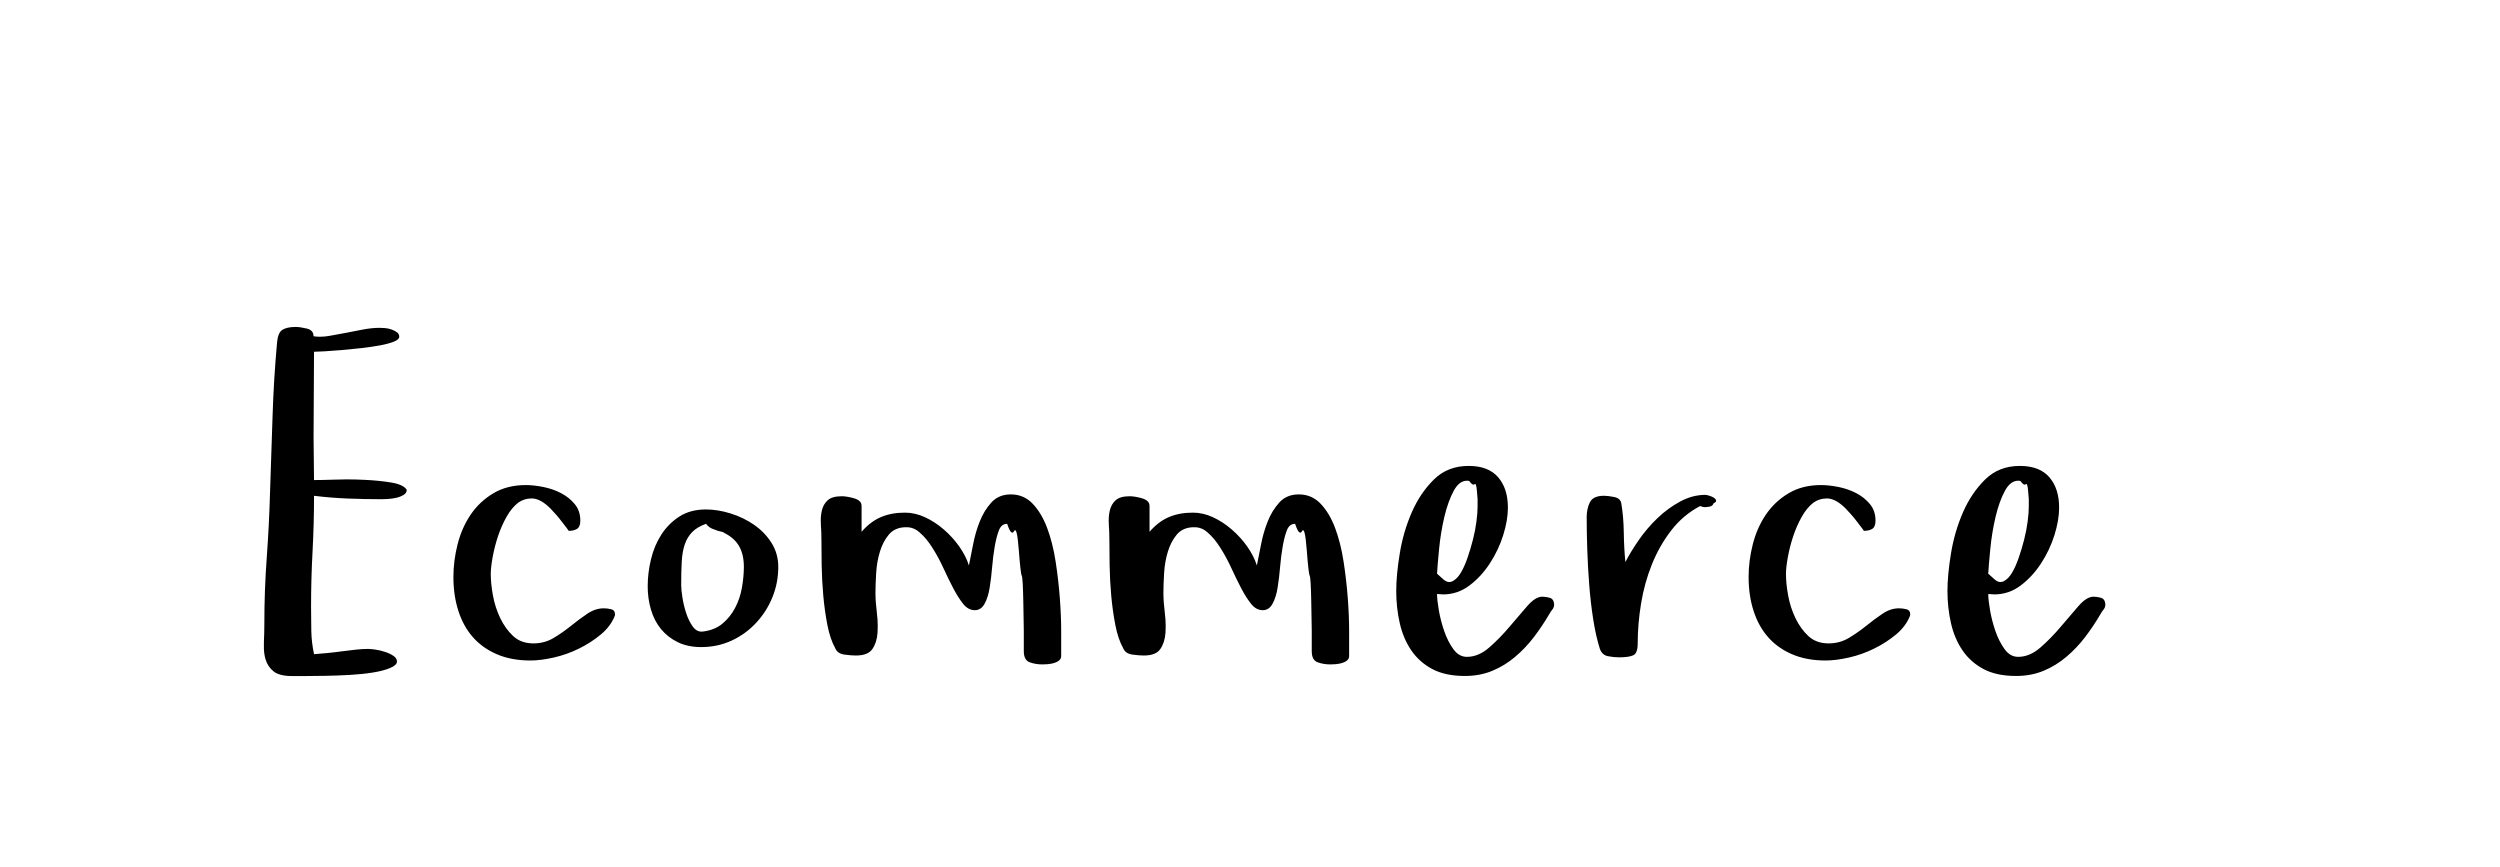
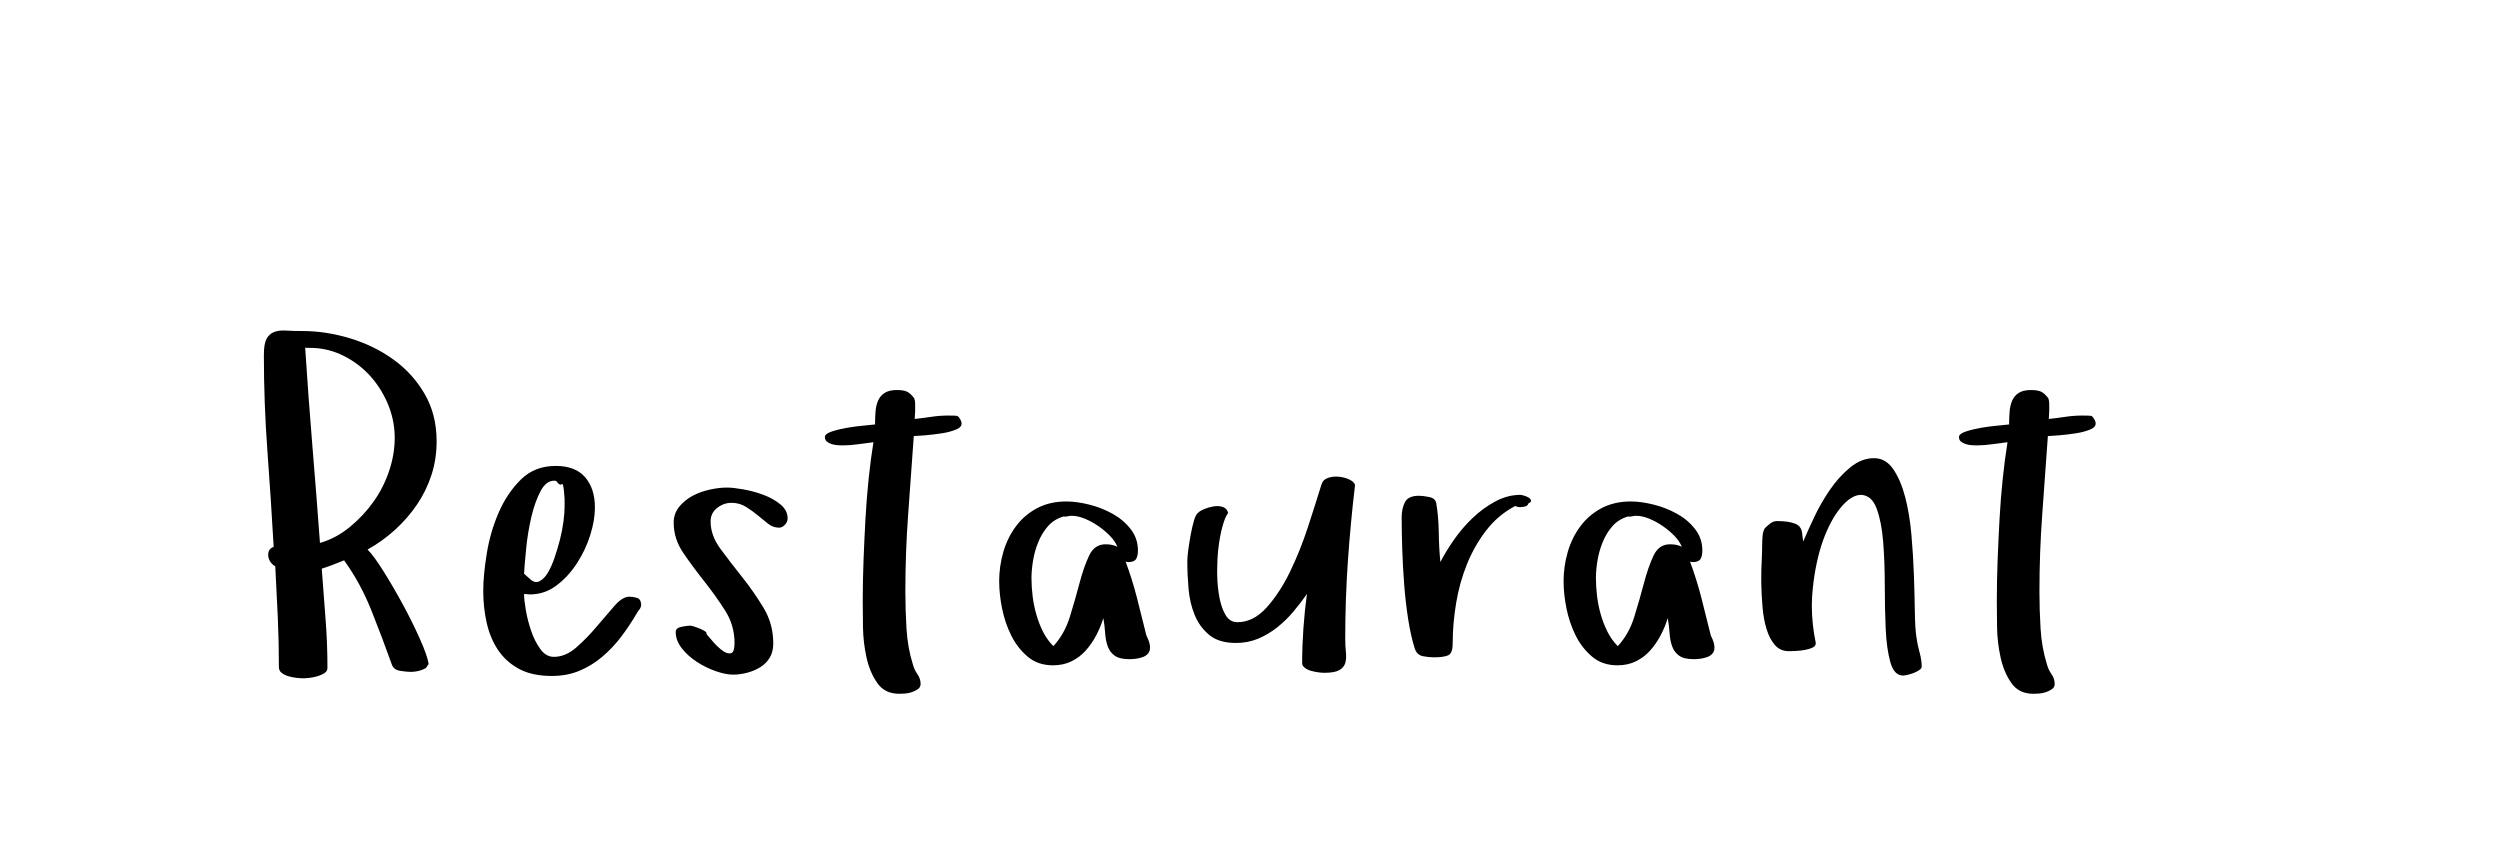
- <svg xmlns="http://www.w3.org/2000/svg" version="1.1" width="150" height="52" style="">
-   <path fill="#" d="M15.834,38.523q0.027-0.574,0.027-1.121q0-1.982,0.144-3.951t0.198-3.951q0.082-2.27,0.15-4.498t0.273-4.484q0.055-0.561,0.321-0.731t0.8-0.171q0.246,0,0.656,0.096t0.41,0.465q0.191,0.027,0.383,0.027q0.287,0,0.588-0.055q0.492-0.082,1.005-0.185t1.019-0.198t0.971-0.096q0.109,0,0.308,0.014t0.396,0.082t0.335,0.171t0.137,0.267t-0.321,0.294t-0.841,0.226t-1.121,0.164t-1.176,0.116t-1.019,0.075t-0.636,0.027l-0.027,5.141l0.027,2.557q0.424,0,1.271-0.027q0.342-0.014,0.684-0.014q0.52,0,1.066,0.027q0.902,0.041,1.627,0.164t0.916,0.438q0,0.191-0.198,0.308t-0.444,0.171t-0.499,0.068t-0.362,0.014q-1.012,0-2.037-0.041t-2.023-0.164q0,1.682-0.089,3.336t-0.089,3.336q0,0.725,0.014,1.429t0.164,1.401q0.369-0.027,0.8-0.068t0.875-0.103t0.854-0.103t0.711-0.041q0.164,0,0.444,0.041t0.574,0.137t0.506,0.239t0.212,0.335q0,0.219-0.403,0.39t-1.032,0.273t-1.374,0.144t-1.442,0.055t-1.258,0.014l-0.793,0q-0.752,0-1.101-0.28t-0.485-0.731q-0.109-0.369-0.096-0.834l0-0.191z M27.204,34.627q0-0.984,0.253-1.976t0.786-1.777t1.36-1.278t1.948-0.492q0.479,0,1.053,0.116t1.06,0.369t0.82,0.656t0.335,0.991q0,0.369-0.191,0.492t-0.506,0.123l-0.096-0.137t-0.267-0.349t-0.362-0.451t-0.369-0.403q-0.561-0.561-1.053-0.602l-0.109,0q-0.41,0-0.766,0.246q-0.396,0.301-0.704,0.848t-0.513,1.162t-0.321,1.244t-0.116,1.039q0,0.561,0.13,1.278t0.438,1.36t0.779,1.08t1.21,0.438q0.67,0,1.217-0.328t1.046-0.731t0.978-0.725t0.984-0.321q0.219,0,0.444,0.055t0.226,0.287l0,0.082q-0.246,0.643-0.834,1.135t-1.319,0.854t-1.518,0.54t-1.401,0.178q-1.148,0-2.017-0.376t-1.442-1.032t-0.868-1.579t-0.294-2.017z M38.862,35.16q0-0.779,0.198-1.606t0.629-1.49t1.087-1.08t1.586-0.417q0.697,0,1.47,0.239t1.415,0.684t1.046,1.087t0.403,1.436q0,0.957-0.349,1.818t-0.978,1.538t-1.47,1.066t-1.825,0.39q-0.807,0-1.408-0.294t-1.005-0.786t-0.602-1.162t-0.198-1.422z M40.872,35.133q0,0.246,0.075,0.725t0.226,0.937t0.39,0.793t0.581,0.308q0.725-0.082,1.196-0.472t0.766-0.95t0.41-1.217t0.116-1.244q0-0.752-0.294-1.258t-0.964-0.82q0,0.027,0.027,0.027t0.027-0.027l-0.342-0.082q-0.137-0.055-0.335-0.123t-0.39-0.301q-0.533,0.191-0.827,0.492t-0.444,0.731t-0.185,1.032t-0.034,1.449z M49.255,31.476q-0.034-0.458,0.055-0.841t0.355-0.622t0.854-0.239q0.137,0,0.335,0.034t0.39,0.089t0.321,0.164t0.13,0.301l0,1.545q0.533-0.615,1.162-0.882t1.436-0.267q0.615,0,1.217,0.28t1.135,0.745t0.923,1.025t0.567,1.121q0.109-0.506,0.246-1.237t0.403-1.401t0.704-1.148t1.162-0.479q0.779,0,1.312,0.561t0.868,1.456t0.506,2.003t0.253,2.188t0.082,2.017l0,1.47q0,0.164-0.123,0.267t-0.308,0.157t-0.383,0.068t-0.308,0.014q-0.424,0-0.772-0.13t-0.349-0.663l0-1.23t-0.027-1.593t-0.096-1.709t-0.178-1.552t-0.28-1.121t-0.417-0.438q-0.342,0-0.492,0.383t-0.253,0.971t-0.157,1.244t-0.15,1.244t-0.308,0.964t-0.581,0.376q-0.396,0-0.697-0.376t-0.595-0.937t-0.588-1.203t-0.649-1.203q-0.355-0.574-0.766-0.93q-0.369-0.342-0.834-0.328l-0.068,0q-0.615,0.027-0.964,0.444t-0.533,1.019t-0.226,1.292t-0.041,1.21q0,0.492,0.082,1.148q0.055,0.438,0.055,0.834q0,0.205-0.014,0.396q-0.041,0.574-0.308,0.964t-0.991,0.39q-0.273,0-0.684-0.055t-0.547-0.369q-0.314-0.561-0.479-1.415t-0.246-1.764t-0.096-1.805t-0.014-1.538q0-0.451-0.034-0.909z M66.532,31.476q-0.034-0.458,0.055-0.841t0.355-0.622t0.854-0.239q0.137,0,0.335,0.034t0.39,0.089t0.321,0.164t0.13,0.301l0,1.545q0.533-0.615,1.162-0.882t1.436-0.267q0.615,0,1.217,0.28t1.135,0.745t0.923,1.025t0.567,1.121q0.109-0.506,0.246-1.237t0.403-1.401t0.704-1.148t1.162-0.479q0.779,0,1.312,0.561t0.868,1.456t0.506,2.003t0.253,2.188t0.082,2.017l0,1.47q0,0.164-0.123,0.267t-0.308,0.157t-0.383,0.068t-0.308,0.014q-0.424,0-0.772-0.13t-0.349-0.663l0-1.23t-0.027-1.593t-0.096-1.709t-0.178-1.552t-0.28-1.121t-0.417-0.438q-0.342,0-0.492,0.383t-0.253,0.971t-0.157,1.244t-0.15,1.244t-0.308,0.964t-0.581,0.376q-0.396,0-0.697-0.376t-0.595-0.937t-0.588-1.203t-0.649-1.203q-0.355-0.574-0.766-0.93q-0.369-0.342-0.834-0.328l-0.068,0q-0.615,0.027-0.964,0.444t-0.533,1.019t-0.226,1.292t-0.041,1.21q0,0.492,0.082,1.148q0.055,0.438,0.055,0.834q0,0.205-0.014,0.396q-0.041,0.574-0.308,0.964t-0.991,0.39q-0.273,0-0.684-0.055t-0.547-0.369q-0.314-0.561-0.479-1.415t-0.246-1.764t-0.096-1.805t-0.014-1.538q0-0.451-0.034-0.909z M83.774,35.461q0-0.957,0.212-2.256t0.718-2.461t1.333-1.976t2.085-0.813q1.176,0,1.764,0.677t0.588,1.825q0,0.752-0.28,1.647t-0.8,1.695t-1.23,1.333t-1.586,0.533l-0.355-0.027q0,0.369,0.109,0.991t0.321,1.237t0.547,1.08t0.813,0.465q0.697,0,1.34-0.561t1.217-1.244t1.066-1.244t0.902-0.561q0.219,0,0.451,0.068t0.26,0.383q0,0.191-0.103,0.314t-0.185,0.273q-0.424,0.725-0.923,1.381t-1.128,1.189t-1.374,0.841t-1.647,0.308q-1.176,0-1.955-0.417t-1.258-1.121t-0.69-1.627t-0.212-1.935z M86.222,34.422l0.383,0.342q0.273,0.246,0.547,0.109t0.492-0.499t0.403-0.896t0.328-1.094t0.212-1.094t0.068-0.889l0-0.465t-0.041-0.492t-0.144-0.39t-0.321-0.198q-0.068-0.014-0.123-0.014q-0.465,0-0.793,0.588q-0.355,0.656-0.574,1.593t-0.314,1.921t-0.123,1.477z M95.199,31.072q0-0.561,0.198-0.943t0.841-0.383q0.246,0,0.615,0.075t0.424,0.376q0.137,0.807,0.15,1.75t0.096,1.777q0.314-0.615,0.807-1.326t1.121-1.312t1.367-0.998t1.504-0.396q0.055,0,0.205,0.041t0.28,0.116t0.157,0.171t-0.15,0.178q-0.055,0.164-0.232,0.198t-0.314,0.034q-0.082,0-0.26-0.068q-1.012,0.533-1.723,1.449t-1.162,2.03t-0.656,2.352t-0.205,2.413q0,0.588-0.267,0.711t-0.854,0.123q-0.314,0-0.663-0.068t-0.485-0.438q-0.246-0.779-0.403-1.791t-0.239-2.085t-0.116-2.112t-0.034-1.873z M104.916,34.627q0-0.984,0.253-1.976t0.786-1.777t1.36-1.278t1.948-0.492q0.479,0,1.053,0.116t1.06,0.369t0.82,0.656t0.335,0.991q0,0.369-0.191,0.492t-0.506,0.123l-0.096-0.137t-0.267-0.349t-0.362-0.451t-0.369-0.403q-0.561-0.561-1.053-0.602l-0.109,0q-0.41,0-0.766,0.246q-0.396,0.301-0.704,0.848t-0.513,1.162t-0.321,1.244t-0.116,1.039q0,0.561,0.13,1.278t0.438,1.36t0.779,1.08t1.21,0.438q0.67,0,1.217-0.328t1.046-0.731t0.978-0.725t0.984-0.321q0.219,0,0.444,0.055t0.226,0.287l0,0.082q-0.246,0.643-0.834,1.135t-1.319,0.854t-1.518,0.54t-1.401,0.178q-1.148,0-2.017-0.376t-1.442-1.032t-0.868-1.579t-0.294-2.017z M116.847,35.461q0-0.957,0.212-2.256t0.718-2.461t1.333-1.976t2.085-0.813q1.176,0,1.764,0.677t0.588,1.825q0,0.752-0.28,1.647t-0.8,1.695t-1.23,1.333t-1.586,0.533l-0.355-0.027q0,0.369,0.109,0.991t0.321,1.237t0.547,1.08t0.813,0.465q0.697,0,1.34-0.561t1.217-1.244t1.066-1.244t0.902-0.561q0.219,0,0.451,0.068t0.26,0.383q0,0.191-0.103,0.314t-0.185,0.273q-0.424,0.725-0.923,1.381t-1.128,1.189t-1.374,0.841t-1.647,0.308q-1.176,0-1.955-0.417t-1.258-1.121t-0.69-1.627t-0.212-1.935z M119.294,34.422l0.383,0.342q0.273,0.246,0.547,0.109t0.492-0.499t0.403-0.896t0.328-1.094t0.212-1.094t0.068-0.889l0-0.465t-0.041-0.492t-0.144-0.39t-0.321-0.198q-0.068-0.014-0.123-0.014q-0.465,0-0.793,0.588q-0.355,0.656-0.574,1.593t-0.314,1.921t-0.123,1.477z" />
+ <svg xmlns="http://www.w3.org/2000/svg" version="1.1" width="150" height="52">
+   <path fill="#" d="M15.834,21.27q0-0.643,0.157-0.937t0.451-0.41t0.711-0.089t0.978,0.027q1.422,0,2.871,0.438t2.611,1.278t1.873,2.071t0.711,2.83q0,1.066-0.308,2.017t-0.868,1.777t-1.312,1.511t-1.654,1.189q0.369,0.369,0.957,1.306t1.162,1.996t1.019,2.058t0.526,1.504l-0.164,0.246q-0.369,0.219-0.889,0.232q-0.246,0-0.643-0.062t-0.506-0.362q-0.561-1.572-1.224-3.24t-1.634-3.008l0-0.027q-0.342,0.137-0.677,0.267t-0.677,0.239q0.109,1.518,0.226,2.987t0.116,2.974q0,0.191-0.185,0.308t-0.417,0.185t-0.472,0.096t-0.39,0.027q-0.137,0-0.39-0.027t-0.485-0.096t-0.403-0.198t-0.171-0.349q0-1.518-0.068-3.028t-0.15-3.015q-0.424-0.273-0.424-0.711q0-0.342,0.328-0.465q-0.164-2.885-0.376-5.756t-0.212-5.783z M18.309,20.846q0.191,2.967,0.431,5.865t0.458,5.865q0.957-0.273,1.784-0.95t1.429-1.524t0.937-1.846t0.335-1.982q0-1.094-0.438-2.099t-1.162-1.757q-0.738-0.752-1.695-1.176q-0.848-0.369-1.777-0.369l-0.246,0z M28.995,35.461q0-0.957,0.212-2.256t0.718-2.461t1.333-1.976t2.085-0.813q1.176,0,1.764,0.677t0.588,1.825q0,0.752-0.28,1.647t-0.8,1.695t-1.23,1.333t-1.586,0.533l-0.355-0.027q0,0.369,0.109,0.991t0.321,1.237t0.547,1.08t0.813,0.465q0.697,0,1.34-0.561t1.217-1.244t1.066-1.244t0.902-0.561q0.219,0,0.451,0.068t0.26,0.383q0,0.191-0.103,0.314t-0.185,0.273q-0.424,0.725-0.923,1.381t-1.128,1.189t-1.374,0.841t-1.647,0.308q-1.176,0-1.955-0.417t-1.258-1.121t-0.69-1.627t-0.212-1.935z M31.443,34.422l0.383,0.342q0.273,0.246,0.547,0.109t0.492-0.499t0.403-0.896t0.328-1.094t0.212-1.094t0.068-0.889l0-0.465t-0.041-0.492t-0.144-0.39t-0.321-0.198q-0.068-0.014-0.123-0.014q-0.465,0-0.793,0.588q-0.355,0.656-0.574,1.593t-0.314,1.921t-0.123,1.477z M40.421,31.373q0-0.561,0.328-0.964t0.8-0.656t1.032-0.376t1.039-0.123q0.369,0,0.984,0.109t1.203,0.328t1.019,0.574t0.431,0.834q0,0.219-0.164,0.39t-0.342,0.171q-0.369,0-0.67-0.239t-0.622-0.506t-0.704-0.506t-0.861-0.239t-0.868,0.308t-0.39,0.813q0,0.834,0.588,1.634t1.292,1.682t1.292,1.853t0.588,2.146q0,0.506-0.212,0.854t-0.561,0.567t-0.786,0.335t-0.848,0.116q-0.451,0-1.053-0.212t-1.135-0.561t-0.896-0.813t-0.362-0.971q0-0.246,0.349-0.314t0.513-0.068q0.082,0,0.253,0.055t0.335,0.123t0.294,0.15t0.103,0.178q0.137,0.164,0.417,0.485t0.561,0.52t0.492,0.144t0.212-0.615q0-1.066-0.574-1.962t-1.251-1.75t-1.251-1.695t-0.574-1.798z M49.494,26.219q0-0.191,0.41-0.328t0.93-0.226t1.005-0.13t0.663-0.068q0-0.369,0.027-0.745t0.15-0.67t0.39-0.472t0.745-0.178q0.396,0,0.602,0.096t0.438,0.396q0.055,0.164,0.055,0.314l0,0.458t-0.027,0.472q0.506-0.055,1.005-0.13t1.005-0.075q0.369,0,0.506,0.014t0.273,0.328q0.109,0.314-0.267,0.479t-0.902,0.246t-1.046,0.123t-0.629,0.041q-0.164,2.352-0.335,4.662t-0.171,4.689q0,1.066,0.068,2.201t0.383,2.146q0.082,0.314,0.273,0.588t0.191,0.588q0,0.191-0.15,0.301t-0.362,0.185t-0.424,0.089t-0.349,0.014q-0.861,0-1.312-0.643t-0.649-1.538t-0.212-1.839t-0.014-1.531q0-1.203,0.048-2.461t0.116-2.488t0.191-2.406t0.287-2.188q-0.479,0.055-0.937,0.123t-0.937,0.068q-0.109,0-0.294-0.014t-0.349-0.068t-0.28-0.15t-0.116-0.273z M59.949,34.9q0-0.93,0.253-1.791t0.759-1.538t1.265-1.08t1.757-0.403q0.615,0,1.36,0.185t1.401,0.547t1.094,0.923t0.438,1.285q0,0.342-0.116,0.52t-0.472,0.178l-0.15-0.027q0.396,1.066,0.684,2.188t0.561,2.242q0.109,0.219,0.164,0.39t0.055,0.335q0,0.219-0.123,0.362t-0.321,0.212t-0.41,0.096t-0.376,0.027q-0.588,0-0.882-0.205t-0.424-0.561t-0.157-0.8t-0.109-0.896q-0.164,0.533-0.431,1.039t-0.629,0.909t-0.854,0.643t-1.107,0.239q-0.902,0-1.518-0.52t-0.991-1.278t-0.547-1.62t-0.171-1.6z M61.89,34.709q0,0.506,0.068,1.066t0.226,1.107t0.403,1.032t0.615,0.854q0.67-0.725,0.991-1.764t0.574-2.003t0.574-1.654t0.991-0.69q0.424,0,0.711,0.15q-0.137-0.342-0.451-0.663t-0.704-0.588t-0.807-0.438t-0.786-0.171q-0.109,0-0.253,0.034t-0.226,0.007q-0.561,0.164-0.923,0.567t-0.588,0.95t-0.321,1.121t-0.096,1.08z M71.237,33.697q0-0.273,0.062-0.725t0.144-0.896t0.191-0.827t0.26-0.492q0.109-0.109,0.376-0.219t0.561-0.157t0.547,0.041t0.308,0.362q-0.191,0.246-0.349,0.841t-0.239,1.319q-0.068,0.615-0.068,1.271l0,0.232q0.014,0.766,0.137,1.408t0.376,1.06t0.704,0.417q0.957,0,1.75-0.882t1.408-2.153t1.08-2.7t0.793-2.495q0.082-0.314,0.39-0.424t0.663-0.075t0.636,0.171t0.335,0.328q-0.273,2.297-0.431,4.594t-0.157,4.621q0,0.451,0.041,0.827t-0.041,0.643t-0.362,0.424t-0.896,0.157q-0.137,0-0.349-0.027t-0.438-0.089t-0.383-0.185t-0.157-0.287q0-1.012,0.075-2.078t0.212-2.064q-0.369,0.533-0.813,1.06t-0.978,0.95t-1.148,0.677t-1.326,0.253q-1.012,0-1.593-0.479t-0.875-1.196t-0.369-1.565t-0.075-1.641z M84.098,31.072q0-0.561,0.198-0.943t0.841-0.383q0.246,0,0.615,0.075t0.424,0.376q0.137,0.807,0.15,1.75t0.096,1.777q0.314-0.615,0.807-1.326t1.121-1.312t1.367-0.998t1.504-0.396q0.055,0,0.205,0.041t0.28,0.116t0.157,0.171t-0.15,0.178q-0.055,0.164-0.232,0.198t-0.314,0.034q-0.082,0-0.26-0.068q-1.012,0.533-1.723,1.449t-1.162,2.03t-0.656,2.352t-0.205,2.413q0,0.588-0.267,0.711t-0.854,0.123q-0.314,0-0.663-0.068t-0.485-0.438q-0.246-0.779-0.403-1.791t-0.239-2.085t-0.116-2.112t-0.034-1.873z M93.814,34.9q0-0.93,0.253-1.791t0.759-1.538t1.265-1.08t1.757-0.403q0.615,0,1.36,0.185t1.401,0.547t1.094,0.923t0.438,1.285q0,0.342-0.116,0.52t-0.472,0.178l-0.15-0.027q0.396,1.066,0.684,2.188t0.561,2.242q0.109,0.219,0.164,0.39t0.055,0.335q0,0.219-0.123,0.362t-0.321,0.212t-0.41,0.096t-0.376,0.027q-0.588,0-0.882-0.205t-0.424-0.561t-0.157-0.8t-0.109-0.896q-0.164,0.533-0.431,1.039t-0.629,0.909t-0.854,0.643t-1.107,0.239q-0.902,0-1.518-0.52t-0.991-1.278t-0.547-1.62t-0.171-1.6z M95.756,34.709q0,0.506,0.068,1.066t0.226,1.107t0.403,1.032t0.615,0.854q0.67-0.725,0.991-1.764t0.574-2.003t0.574-1.654t0.991-0.69q0.424,0,0.711,0.15q-0.137-0.342-0.451-0.663t-0.704-0.588t-0.807-0.438t-0.786-0.171q-0.109,0-0.253,0.034t-0.226,0.007q-0.561,0.164-0.923,0.567t-0.588,0.95t-0.321,1.121t-0.096,1.08z M105.677,34.969l0-0.396q0-0.492,0.027-0.93q0.027-0.615,0.027-1.012q0-0.219,0.027-0.499t0.137-0.444q0.137-0.137,0.321-0.28t0.403-0.144q0.697,0,1.094,0.157t0.424,0.649l0.055,0.424q0.246-0.588,0.656-1.456t0.95-1.654t1.217-1.34t1.429-0.554q0.697,0,1.148,0.656t0.718,1.675t0.376,2.27t0.15,2.454t0.055,2.194t0.096,1.497q0.055,0.424,0.185,0.896t0.13,0.868q0,0.109-0.157,0.212t-0.335,0.171t-0.362,0.109t-0.267,0.041q-0.533,0-0.759-0.8t-0.28-2.003t-0.055-2.604t-0.096-2.604t-0.39-2.003t-0.937-0.827q-0.588,0-1.217,0.759t-1.08,2.017q-0.438,1.258-0.602,2.857q-0.055,0.506-0.055,1.012q0,1.107,0.232,2.215q0.027,0.191-0.157,0.287t-0.458,0.15t-0.554,0.068t-0.431,0.014q-0.533,0-0.854-0.376t-0.499-0.964t-0.239-1.319t-0.075-1.442z M117.539,26.219q0-0.191,0.41-0.328t0.93-0.226t1.005-0.13t0.663-0.068q0-0.369,0.027-0.745t0.15-0.67t0.39-0.472t0.745-0.178q0.396,0,0.602,0.096t0.438,0.396q0.055,0.164,0.055,0.314l0,0.458t-0.027,0.472q0.506-0.055,1.005-0.13t1.005-0.075q0.369,0,0.506,0.014t0.273,0.328q0.109,0.314-0.267,0.479t-0.902,0.246t-1.046,0.123t-0.629,0.041q-0.164,2.352-0.335,4.662t-0.171,4.689q0,1.066,0.068,2.201t0.383,2.146q0.082,0.314,0.273,0.588t0.191,0.588q0,0.191-0.15,0.301t-0.362,0.185t-0.424,0.089t-0.349,0.014q-0.861,0-1.312-0.643t-0.649-1.538t-0.212-1.839t-0.014-1.531q0-1.203,0.048-2.461t0.116-2.488t0.191-2.406t0.287-2.188q-0.479,0.055-0.937,0.123t-0.937,0.068q-0.109,0-0.294-0.014t-0.349-0.068t-0.28-0.15t-0.116-0.273z" />
  <path fill="#" d="" />
</svg>
